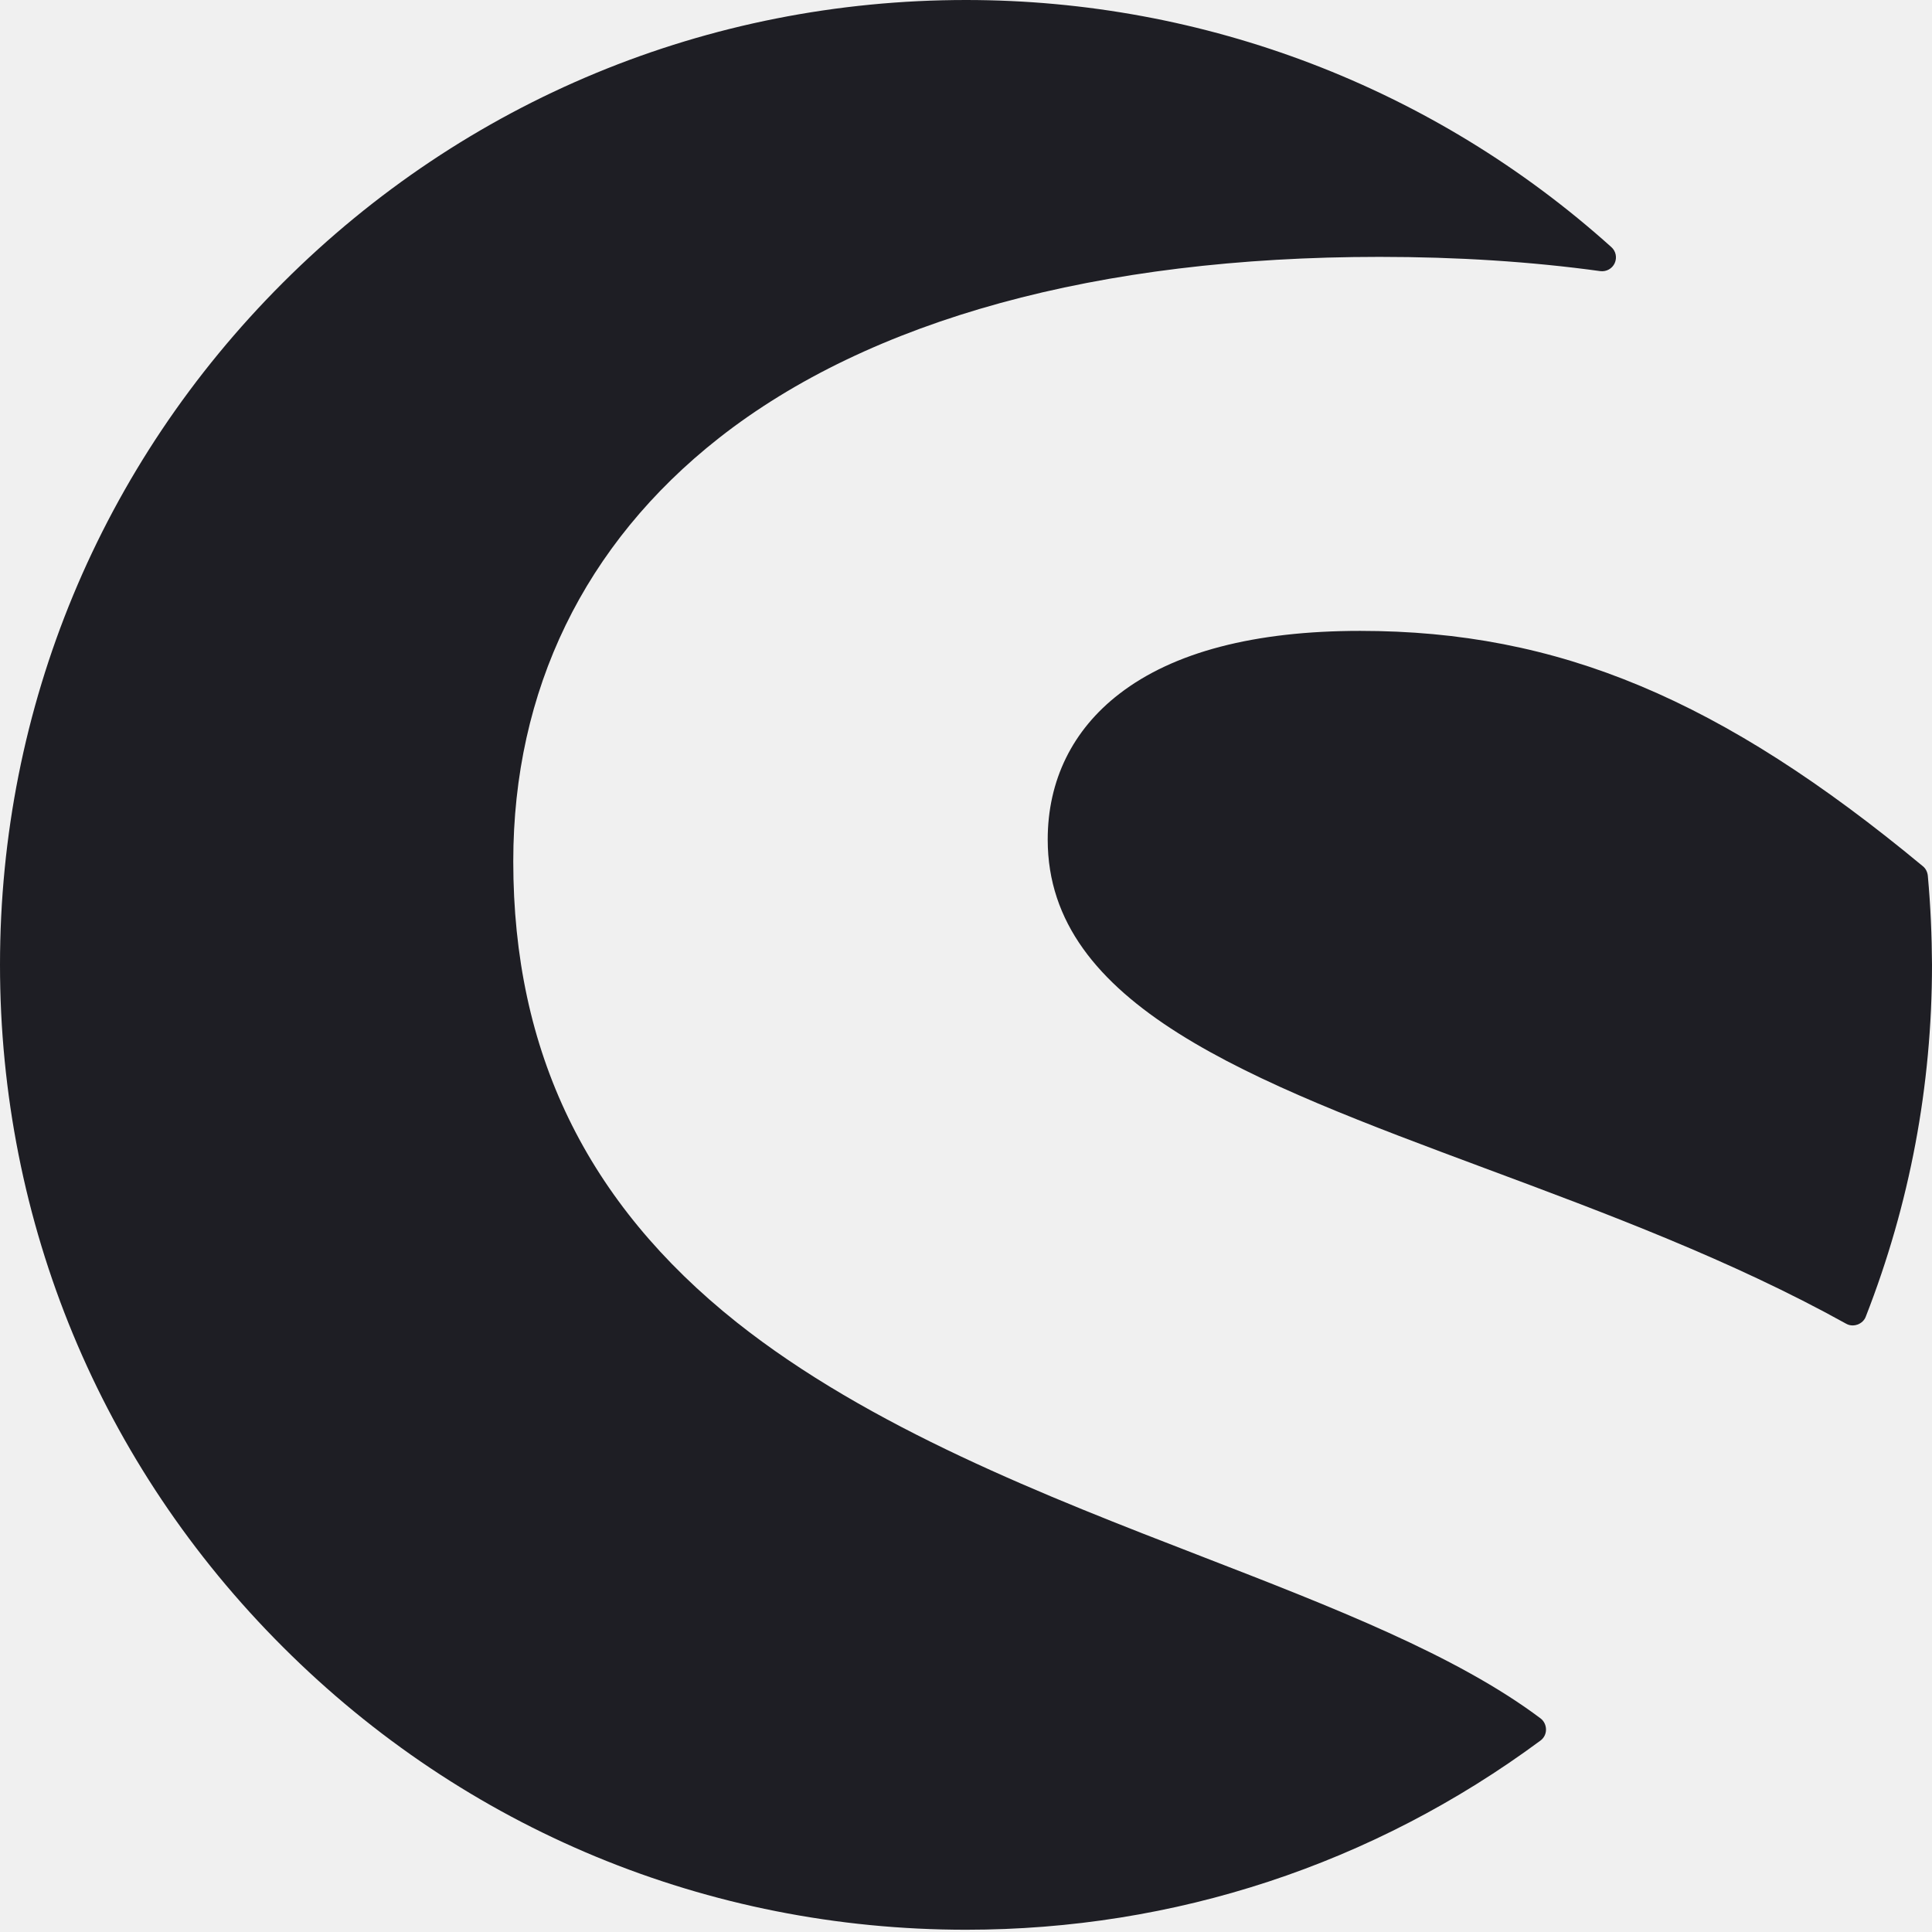
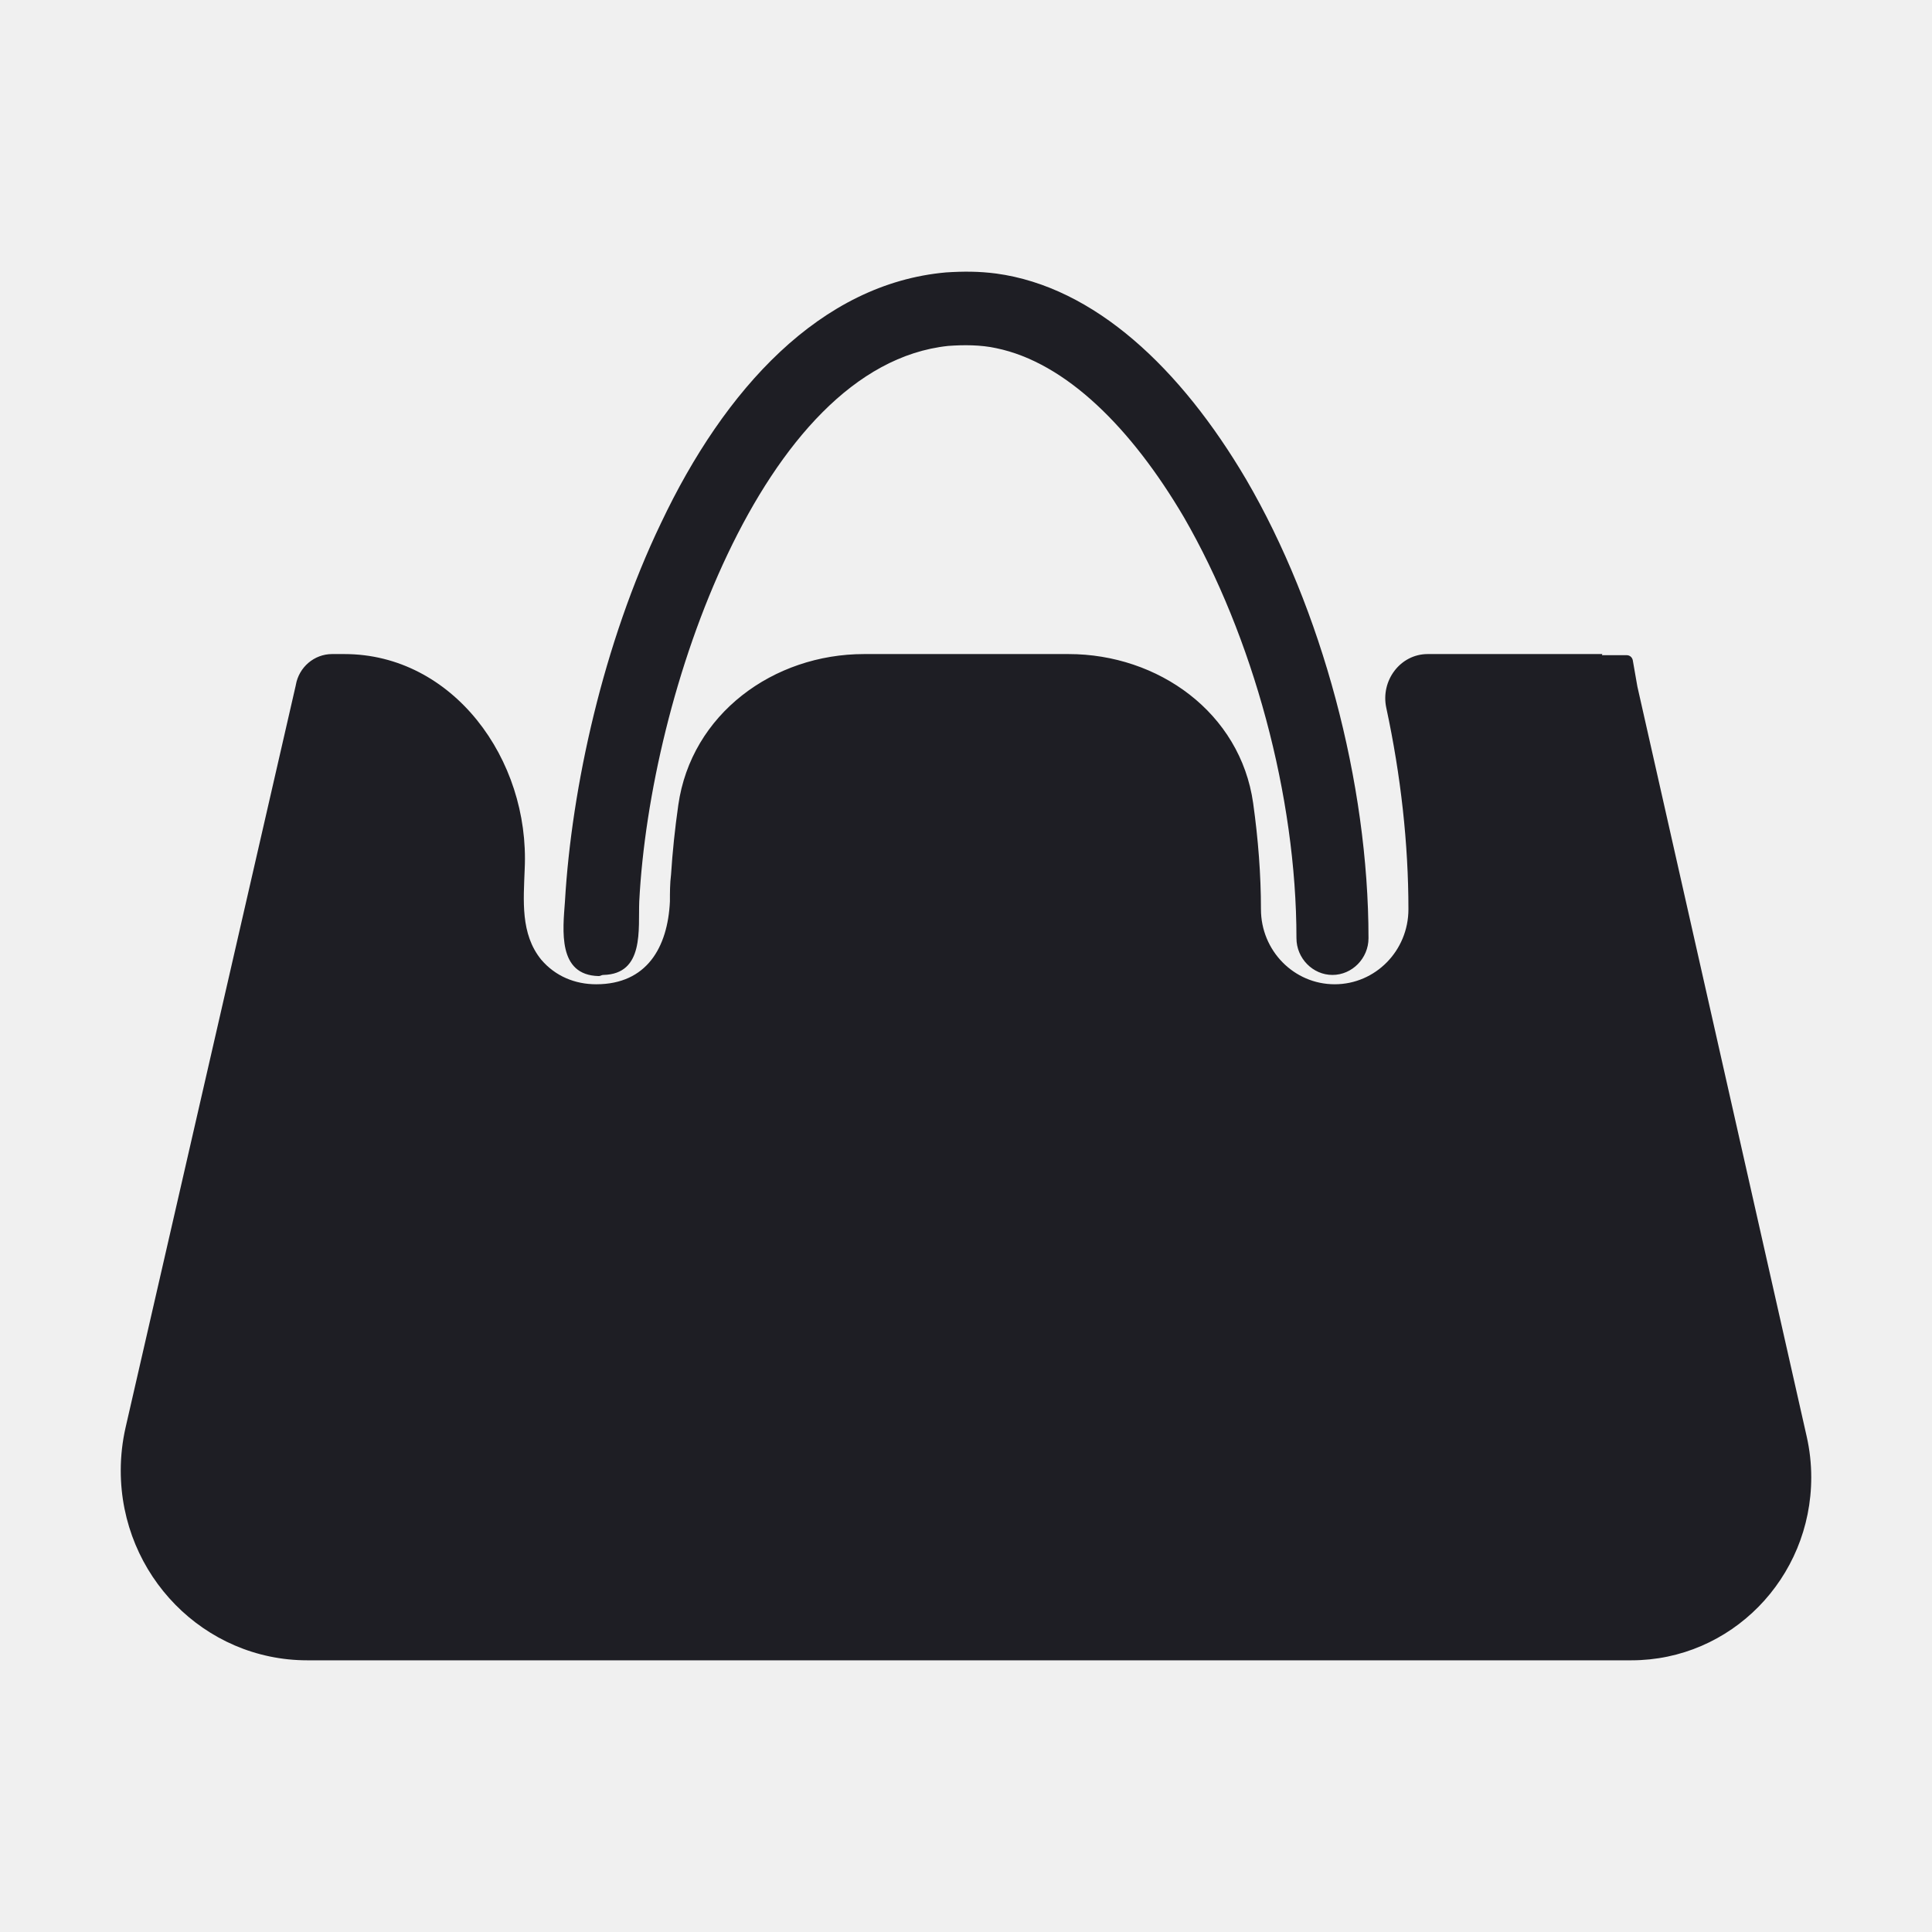
<svg xmlns="http://www.w3.org/2000/svg" id="meteor-icon-kit__solid-shopwell" viewBox="0 0 24 24" fill="none">
-   <g clip-path="url(#clip0_1292_3965)">
-     <path d="M14.932 19.336C16.558 19.966 18.095 20.563 19.138 21.347C19.181 21.38 19.205 21.432 19.205 21.486C19.205 21.541 19.179 21.591 19.135 21.623C17.058 23.159 14.591 23.972 12.001 23.972C8.794 23.972 5.78 22.724 3.515 20.46C1.247 18.197 0 15.187 0 11.985C0 8.785 1.249 5.775 3.515 3.511C5.782 1.246 8.796 0 12.001 0C14.966 0 17.814 1.089 20.016 3.069C20.073 3.119 20.09 3.2 20.058 3.27C20.027 3.337 19.955 3.378 19.879 3.368C19.024 3.25 18.102 3.191 17.136 3.191C13.641 3.191 10.802 3.971 8.929 5.443C7.259 6.757 6.376 8.574 6.376 10.7C6.376 13.067 7.285 14.941 9.151 16.426C10.8 17.735 12.995 18.587 14.932 19.336Z" fill="#1E1E24" />
-     <path d="M23.887 10.761C23.922 10.789 23.943 10.832 23.948 10.878C23.983 11.259 23.998 11.632 24 11.985C24 13.49 23.723 14.96 23.178 16.354C23.161 16.402 23.121 16.437 23.076 16.454C23.056 16.461 23.036 16.465 23.017 16.465C22.988 16.465 22.96 16.459 22.934 16.444C21.508 15.653 19.953 15.073 18.451 14.514C15.533 13.427 13.015 12.488 13.015 10.43C13.015 9.695 13.322 9.068 13.905 8.619C14.576 8.101 15.584 7.837 16.896 7.837C19.358 7.837 21.384 8.685 23.887 10.761Z" fill="#1E1E24" />
-   </g>
-   <defs>
-     <clipPath id="clip0_1292_3965">
-       <rect width="24" height="24" fill="white" />
-     </clipPath>
-   </defs>
+   <path d="M19.902 8.132C19.899 8.134 19.9 8.139 19.904 8.139H20.208C20.245 8.139 20.276 8.165 20.283 8.202L20.34 8.528L22.443 17.843C22.481 18.01 22.5 18.181 22.5 18.352C22.5 19.607 21.5 20.625 20.265 20.625H3.817C2.538 20.625 1.5 19.57 1.5 18.268C1.5 18.088 1.52 17.909 1.56 17.733L3.674 8.514L3.675 8.508C3.714 8.287 3.904 8.125 4.125 8.125H4.278C5.623 8.125 6.583 9.428 6.518 10.795C6.504 11.184 6.463 11.601 6.723 11.921C6.9 12.129 7.146 12.227 7.406 12.227C8.035 12.227 8.295 11.768 8.322 11.198C8.322 11.087 8.322 10.975 8.336 10.864C8.354 10.583 8.384 10.294 8.426 10.001C8.587 8.868 9.609 8.125 10.734 8.125H13.274C14.389 8.125 15.408 8.854 15.567 9.976C15.63 10.425 15.664 10.868 15.664 11.295C15.664 11.81 16.074 12.227 16.58 12.227C17.086 12.227 17.496 11.81 17.496 11.295C17.496 10.482 17.402 9.634 17.221 8.793C17.148 8.455 17.395 8.125 17.735 8.125H19.901C19.904 8.125 19.906 8.13 19.902 8.132Z" fill="#1E1E24" />
+   <path d="M7.466 12.118C7.457 12.123 7.447 12.125 7.437 12.125C6.925 12.114 6.992 11.555 7.018 11.198C7.1 9.788 7.493 7.99 8.212 6.496C8.998 4.836 10.192 3.522 11.752 3.384C11.969 3.37 12.158 3.37 12.375 3.398C13.596 3.564 14.667 4.574 15.481 5.957C16.417 7.561 17 9.719 17 11.655C17 11.904 16.797 12.111 16.552 12.111C16.308 12.111 16.105 11.904 16.105 11.655C16.105 9.885 15.562 7.907 14.708 6.427C14.057 5.32 13.243 4.504 12.375 4.325C12.185 4.283 11.969 4.283 11.779 4.297C10.612 4.421 9.69 5.514 9.039 6.883C8.388 8.252 8.008 9.898 7.941 11.198C7.927 11.541 8.007 12.1 7.495 12.111C7.485 12.111 7.475 12.114 7.466 12.118Z" fill="#1E1E24" />
</svg>
